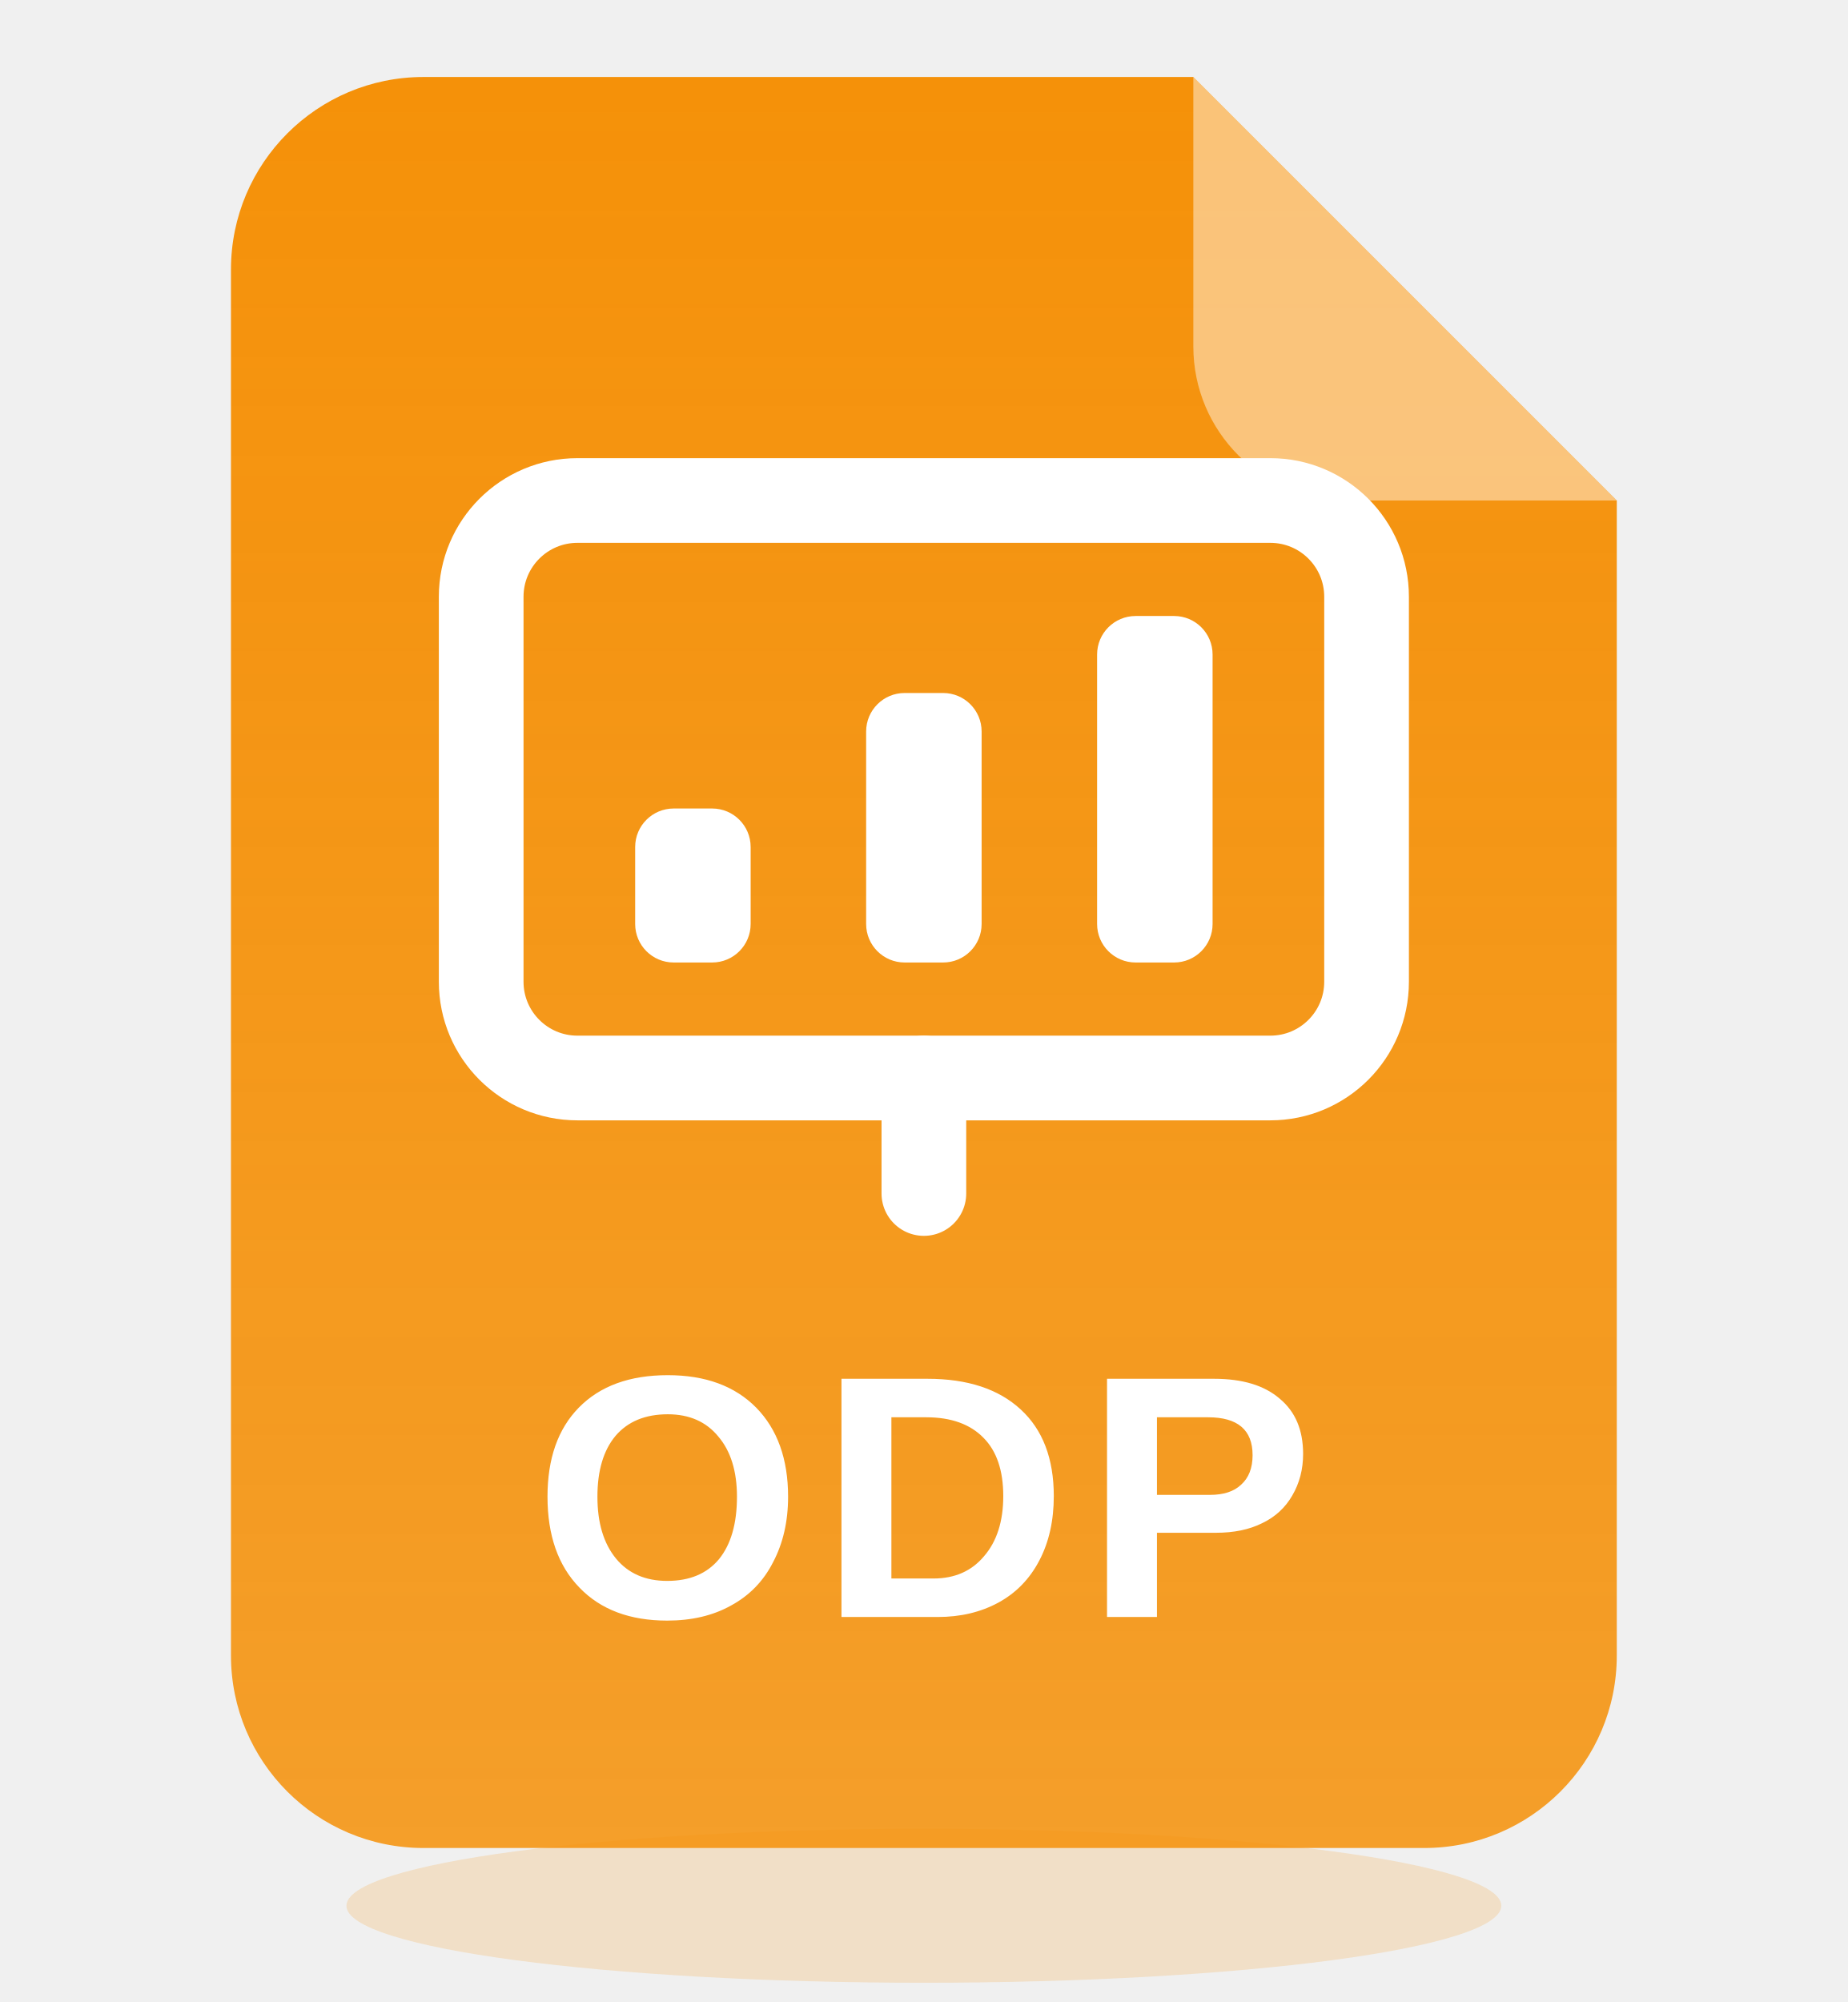
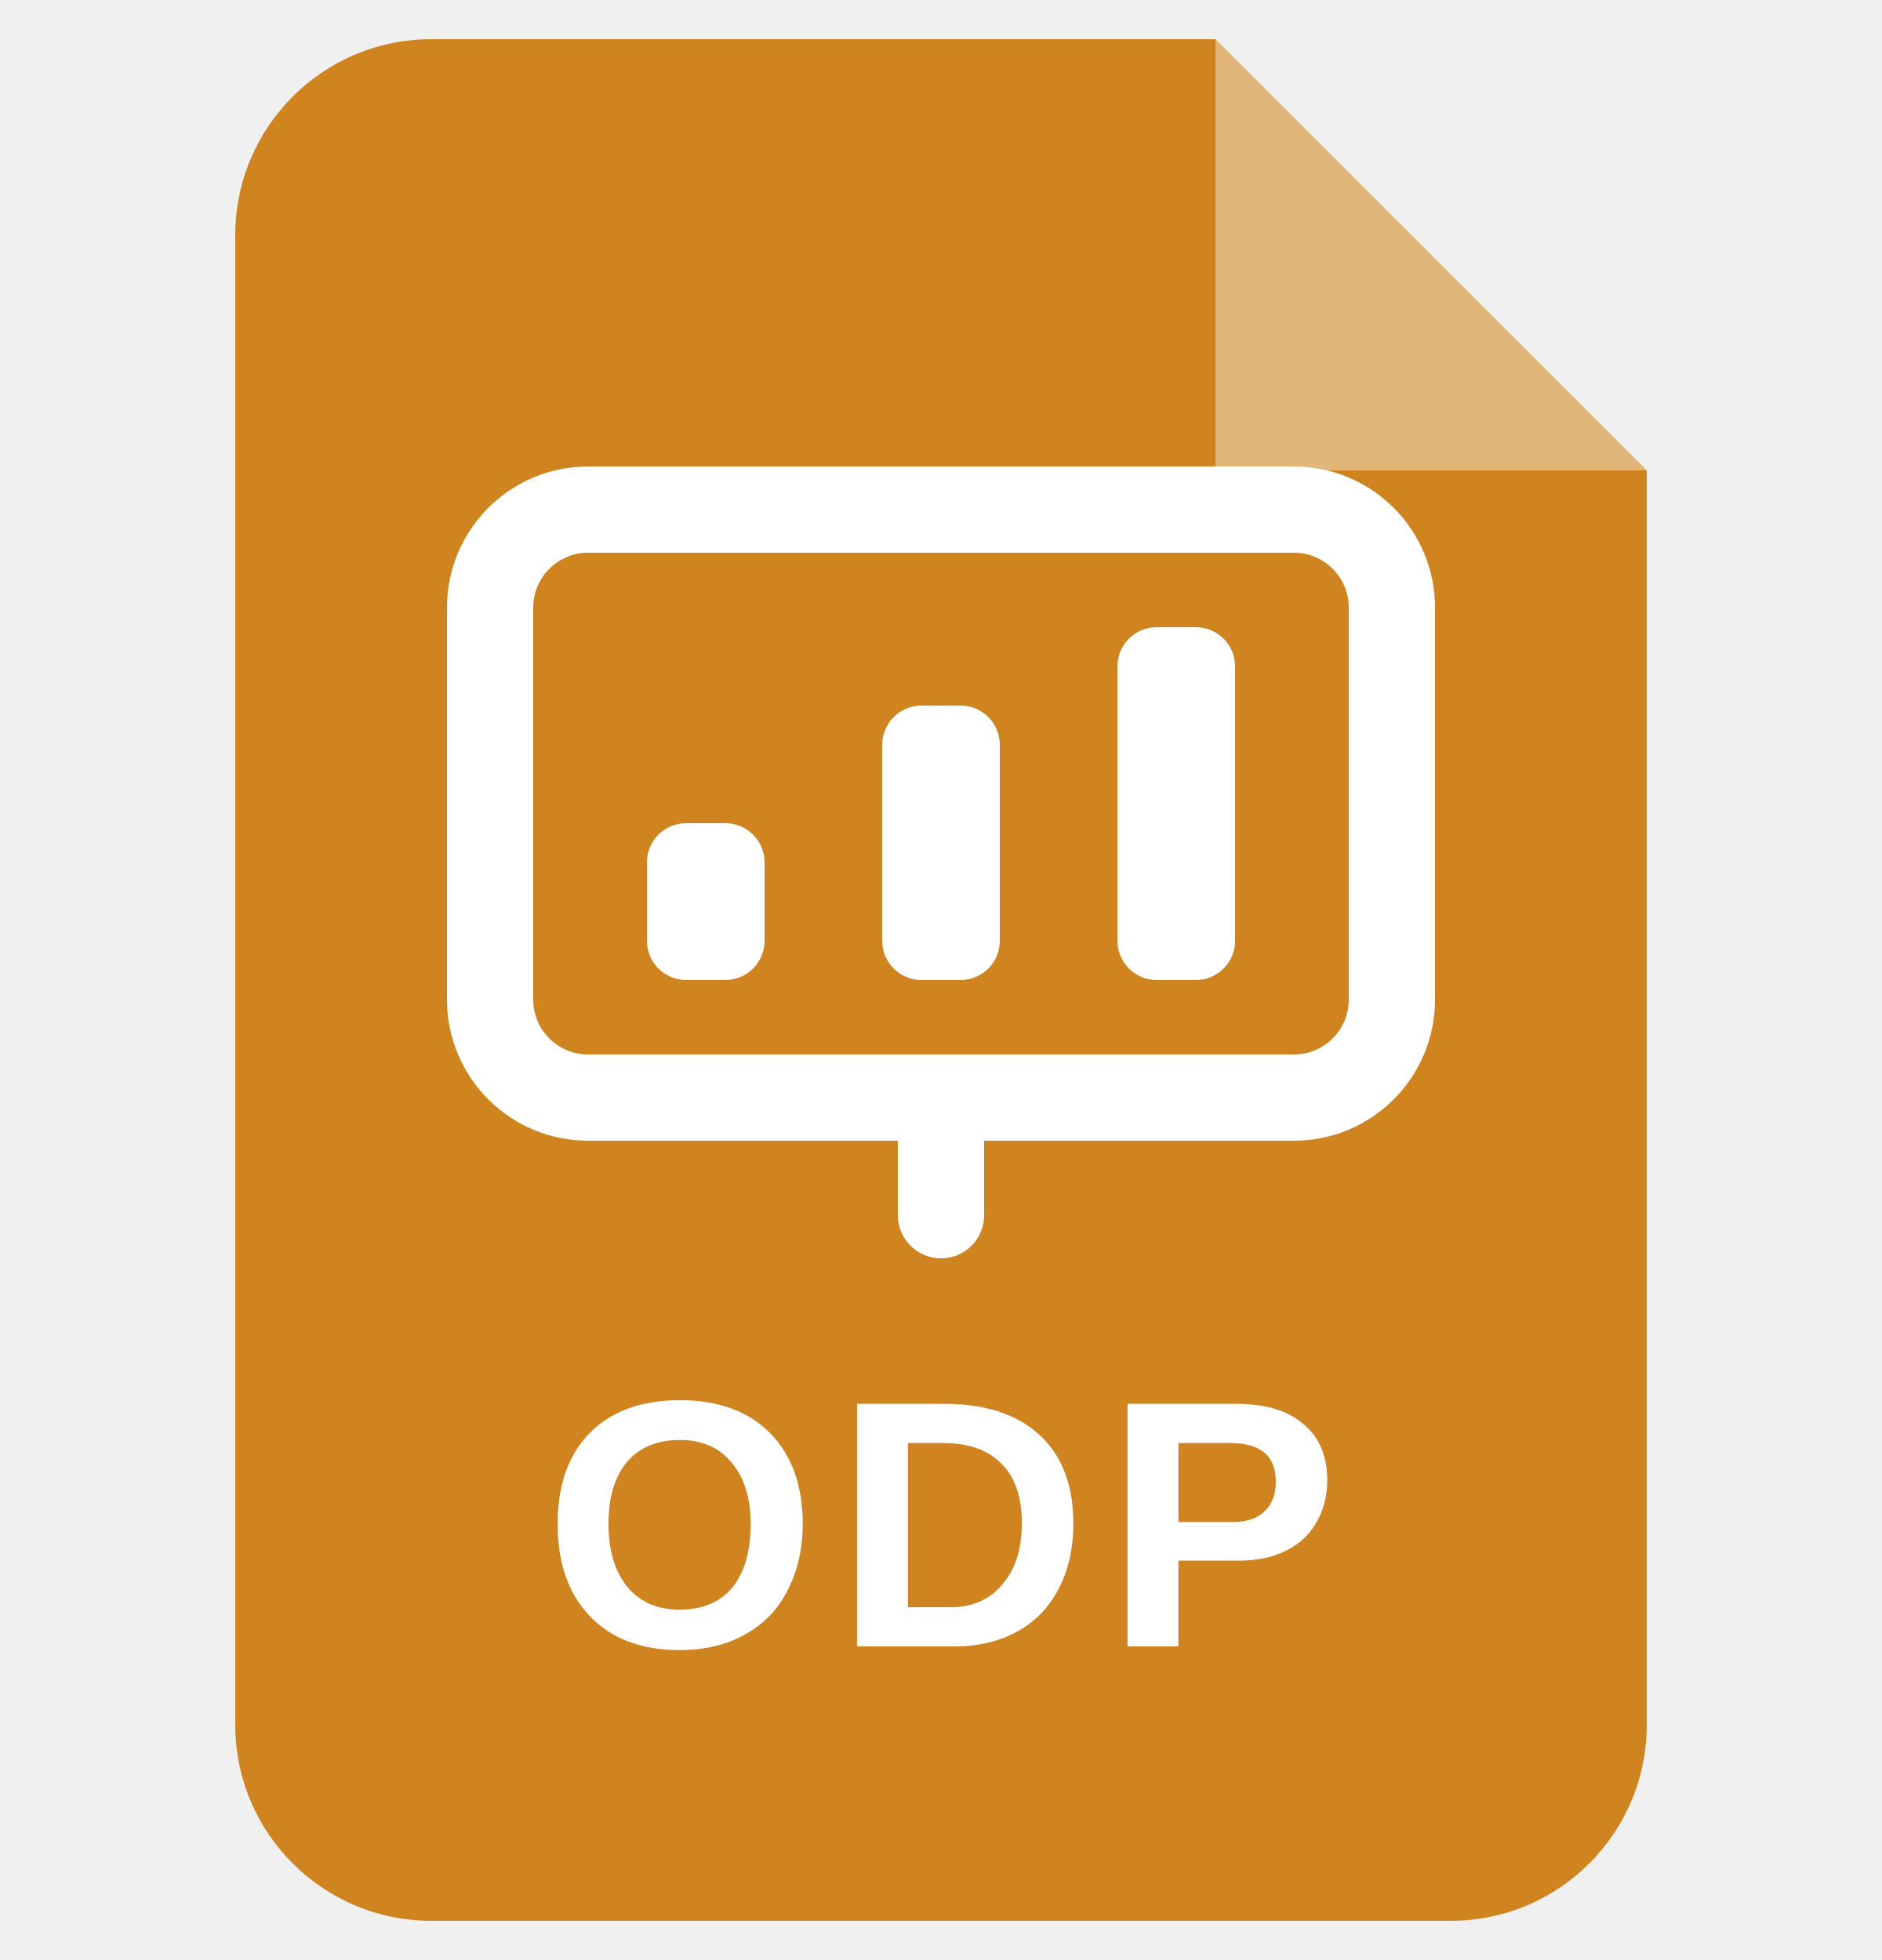
- <svg xmlns="http://www.w3.org/2000/svg" width="96" height="104" viewBox="0 0 48 52" role="img" aria-label="ODP file" style="flex-shrink:0;display:block">
-   <defs>
-     <linearGradient id="bodpR0" x1="0" y1="0" x2="0" y2="1">
-       <stop offset="0" style="stop-color:#f59109" />
-       <stop offset="1" style="stop-color:#f59109;stop-opacity:0.86" />
-     </linearGradient>
-   </defs>
-   <ellipse cx="24" cy="49.5" rx="15" ry="2" fill="#f59109" opacity="0.18" />
-   <path d="M11 2 H31 L42 13 V43 A5 5 0 0 1 37 48 H11 A5 5 0 0 1 6 43 V7 A5 5 0 0 1 11 2 Z" fill="url(#bodpR0)" />
-   <path d="M31 2 V9 A4 4 0 0 0 35 13 H42 Z" fill="#fff" opacity="0.45" />
+ <svg xmlns="http://www.w3.org/2000/svg" width="96" height="100" viewBox="0 0 48 50" role="img" aria-label="ODP file" style="flex-shrink:0;display:block">
+   <path d="M11 1 H31 L42 12 V44 A5 5 0 0 1 37 49 H11 A5 5 0 0 1 6 44 V6 A5 5 0 0 1 11 1 Z" fill="#cf8420" />
+   <path d="M31 1 V12 H42 Z" fill="#fff" opacity="0.4" />
  <g>
    <rect x="12.5" y="13" width="23" height="15" rx="2.5" fill="none" stroke="#fff" stroke-width="2.2" />
    <rect x="16.5" y="21" width="3" height="4" rx="1" fill="#fff" />
    <rect x="22.5" y="18" width="3" height="7" rx="1" fill="#fff" />
    <rect x="28.5" y="16" width="3" height="9" rx="1" fill="#fff" />
    <path d="M24 28 v3" stroke="#fff" stroke-width="2.2" stroke-linecap="round" />
  </g>
  <text x="24" y="42" text-anchor="middle" font-family="Manrope Variable, Manrope, Arial, sans-serif" font-weight="800" font-size="9" letter-spacing="0.4" fill="#fff">ODP</text>
</svg>
